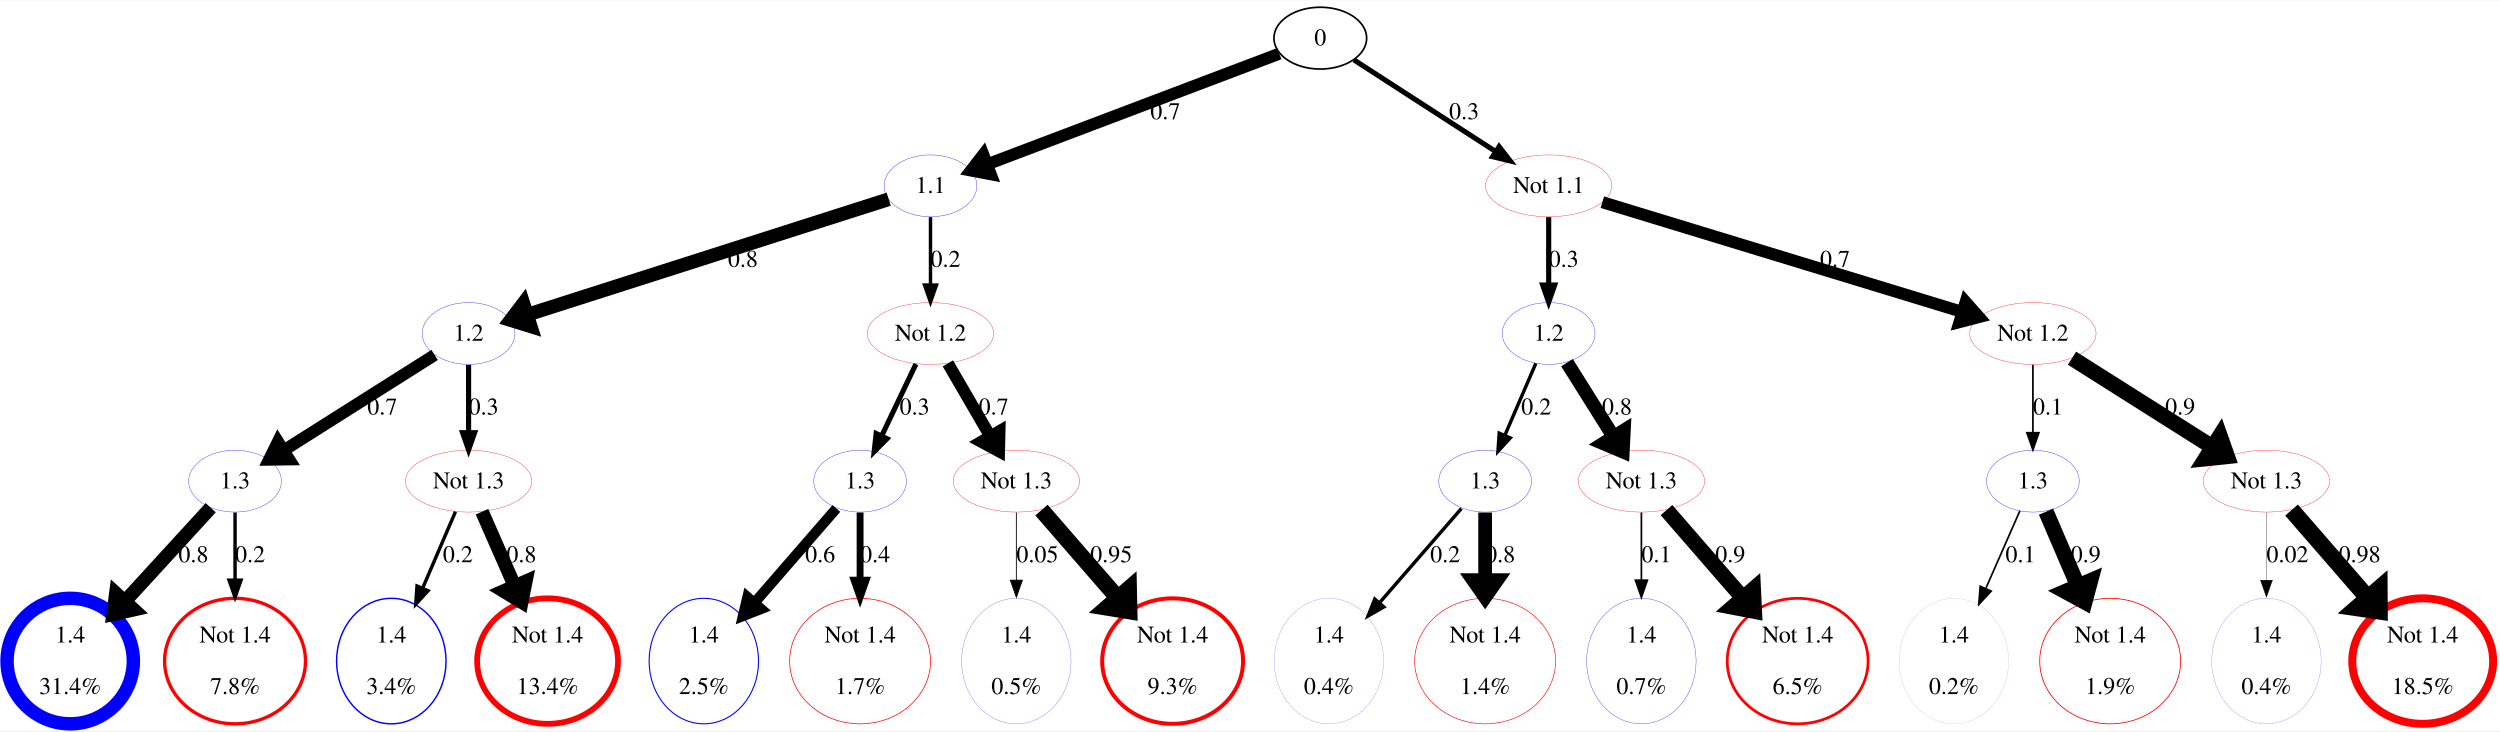
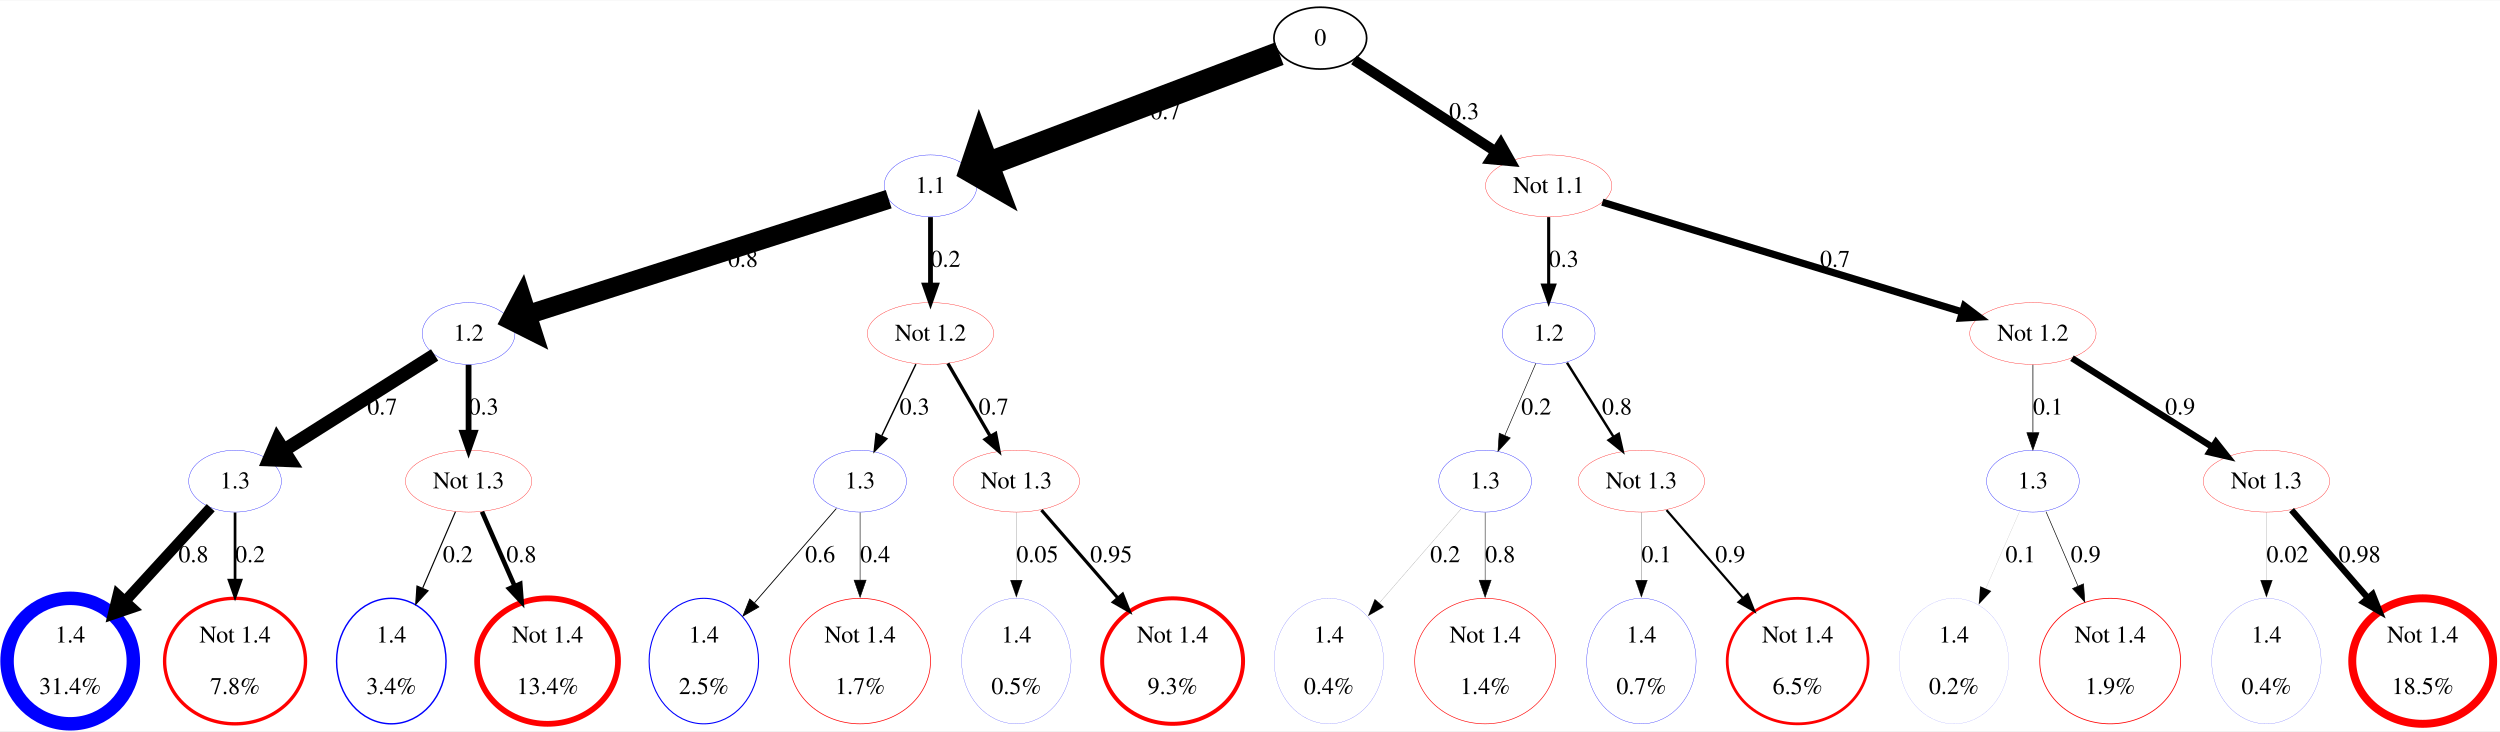
<svg xmlns="http://www.w3.org/2000/svg" width="1456pt" height="426pt" viewBox="0.00 0.00 1455.90 425.54">
  <g id="graph0" class="graph" transform="scale(1 1) rotate(0) translate(4 421.5391)">
    <polygon fill="#ffffff" stroke="transparent" points="-4,4 -4,-421.539 1451.896,-421.539 1451.896,4 -4,4" />
    <g id="node1" class="node">
      <ellipse fill="none" stroke="#000000" cx="764.884" cy="-399.539" rx="27" ry="18" />
      <text text-anchor="middle" x="764.884" y="-395.339" font-family="Times,serif" font-size="14.00" fill="#000000">0</text>
    </g>
    <g id="node2" class="node">
      <ellipse fill="none" stroke="#0000ff" stroke-width=".2" cx="537.884" cy="-313.539" rx="27" ry="18" />
      <text text-anchor="middle" x="537.884" y="-309.339" font-family="Times,serif" font-size="14.00" fill="#000000">1.1</text>
    </g>
    <g id="edge1" class="edge">
-       <path fill="none" stroke="#000000" stroke-width="7" d="M741.02,-390.498C700.297,-375.07 617.307,-343.629 570.998,-326.085" />
-       <polygon fill="#000000" stroke="#000000" stroke-width="7" points="572.95,-320.274 561.428,-322.459 568.61,-331.729 572.95,-320.274" />
+       <path fill="none" stroke="#000000" stroke-width="14" d="M741.02,-390.498C700.297,-375.07 617.307,-343.629 570.998,-326.085" />
+       <polygon fill="#000000" stroke="#000000" stroke-width="14" points="575.12,-314.546 561.428,-322.459 566.44,-337.457 575.12,-314.546" />
      <text text-anchor="middle" x="674.634" y="-352.339" font-family="Times,serif" font-size="14.00" fill="#000000">0.7</text>
    </g>
    <g id="node17" class="node">
      <ellipse fill="none" stroke="#ff0000" stroke-width=".2" cx="897.884" cy="-313.539" rx="36.775" ry="18" />
      <text text-anchor="middle" x="897.884" y="-309.339" font-family="Times,serif" font-size="14.00" fill="#000000">Not 1.1</text>
    </g>
    <g id="edge2" class="edge">
-       <path fill="none" stroke="#000000" stroke-width="3" d="M784.509,-386.849C806.227,-372.806 841.517,-349.987 866.96,-333.535" />
-       <polygon fill="#000000" stroke="#000000" stroke-width="3" points="869.014,-336.375 875.51,-328.006 865.213,-330.497 869.014,-336.375" />
+       <path fill="none" stroke="#000000" stroke-width="6" d="M784.509,-386.849C806.227,-372.806 841.517,-349.987 866.96,-333.535" />
+       <polygon fill="#000000" stroke="#000000" stroke-width="6" points="869.964,-337.845 875.51,-328.006 864.262,-329.028 869.964,-337.845" />
      <text text-anchor="middle" x="848.634" y="-352.339" font-family="Times,serif" font-size="14.00" fill="#000000">0.3</text>
    </g>
    <g id="node3" class="node">
      <ellipse fill="none" stroke="#0000ff" stroke-width=".2" cx="268.884" cy="-227.539" rx="27" ry="18" />
      <text text-anchor="middle" x="268.884" y="-223.339" font-family="Times,serif" font-size="14.00" fill="#000000">1.2</text>
    </g>
    <g id="edge3" class="edge">
-       <path fill="none" stroke="#000000" stroke-width="8" d="M513.538,-305.755C465.446,-290.38 358.16,-256.081 303.03,-238.456" />
-       <polygon fill="#000000" stroke="#000000" stroke-width="8" points="305.026,-231.745 293.369,-235.367 300.763,-245.08 305.026,-231.745" />
+       <path fill="none" stroke="#000000" stroke-width="11.2" d="M513.538,-305.755C465.446,-290.38 358.16,-256.081 303.03,-238.456" />
+       <polygon fill="#000000" stroke="#000000" stroke-width="11.2" points="305.879,-229.078 293.369,-235.367 299.91,-247.747 305.879,-229.078" />
      <text text-anchor="middle" x="428.634" y="-266.339" font-family="Times,serif" font-size="14.00" fill="#000000">0.8</text>
    </g>
    <g id="node10" class="node">
      <ellipse fill="none" stroke="#ff0000" stroke-width=".2" cx="537.884" cy="-227.539" rx="36.775" ry="18" />
      <text text-anchor="middle" x="537.884" y="-223.339" font-family="Times,serif" font-size="14.00" fill="#000000">Not 1.2</text>
    </g>
    <g id="edge4" class="edge">
-       <path fill="none" stroke="#000000" stroke-width="2" d="M537.884,-295.301C537.884,-283.899 537.884,-268.973 537.884,-256.033" />
-       <polygon fill="#000000" stroke="#000000" stroke-width="2" points="541.384,-255.751 537.884,-245.751 534.384,-255.751 541.384,-255.751" />
+       <path fill="none" stroke="#000000" stroke-width="2.8" d="M537.884,-295.301C537.884,-283.899 537.884,-268.973 537.884,-256.033" />
+       <polygon fill="#000000" stroke="#000000" stroke-width="2.8" points="541.384,-255.751 537.884,-245.751 534.384,-255.751 541.384,-255.751" />
      <text text-anchor="middle" x="546.634" y="-266.339" font-family="Times,serif" font-size="14.00" fill="#000000">0.2</text>
    </g>
    <g id="node4" class="node">
      <ellipse fill="none" stroke="#0000ff" stroke-width=".2" cx="132.884" cy="-141.539" rx="27" ry="18" />
      <text text-anchor="middle" x="132.884" y="-137.339" font-family="Times,serif" font-size="14.00" fill="#000000">1.3</text>
    </g>
    <g id="edge5" class="edge">
-       <path fill="none" stroke="#000000" stroke-width="7" d="M249.109,-215.034C226.043,-200.449 187.727,-176.219 161.437,-159.594" />
-       <polygon fill="#000000" stroke="#000000" stroke-width="7" points="164.409,-154.227 152.684,-154.059 157.862,-164.581 164.409,-154.227" />
+       <path fill="none" stroke="#000000" stroke-width="7.84" d="M249.109,-215.034C226.043,-200.449 187.727,-176.219 161.437,-159.594" />
+       <polygon fill="#000000" stroke="#000000" stroke-width="7.84" points="164.802,-153.606 152.684,-154.059 157.469,-165.202 164.802,-153.606" />
      <text text-anchor="middle" x="218.634" y="-180.339" font-family="Times,serif" font-size="14.00" fill="#000000">0.7</text>
    </g>
    <g id="node7" class="node">
      <ellipse fill="none" stroke="#ff0000" stroke-width=".2" cx="268.884" cy="-141.539" rx="36.775" ry="18" />
      <text text-anchor="middle" x="268.884" y="-137.339" font-family="Times,serif" font-size="14.00" fill="#000000">Not 1.3</text>
    </g>
    <g id="edge6" class="edge">
-       <path fill="none" stroke="#000000" stroke-width="3" d="M268.884,-209.301C268.884,-197.899 268.884,-182.973 268.884,-170.033" />
-       <polygon fill="#000000" stroke="#000000" stroke-width="3" points="272.384,-169.751 268.884,-159.751 265.384,-169.751 272.384,-169.751" />
+       <path fill="none" stroke="#000000" stroke-width="3.36" d="M268.884,-209.301C268.884,-197.899 268.884,-182.973 268.884,-170.033" />
+       <polygon fill="#000000" stroke="#000000" stroke-width="3.36" points="272.384,-169.751 268.884,-159.751 265.384,-169.751 272.384,-169.751" />
      <text text-anchor="middle" x="277.634" y="-180.339" font-family="Times,serif" font-size="14.00" fill="#000000">0.3</text>
    </g>
    <g id="node5" class="node">
      <ellipse fill="none" stroke="#0000ff" stroke-width="7.84" cx="36.884" cy="-36.77" rx="36.769" ry="36.541" />
      <text text-anchor="middle" x="36.884" y="-47.57" font-family="Times,serif" font-size="14.00" fill="#000000">1.4</text>
      <text text-anchor="middle" x="36.884" y="-17.57" font-family="Times,serif" font-size="14.00" fill="#000000">31.4%</text>
    </g>
    <g id="edge7" class="edge">
-       <path fill="none" stroke="#000000" stroke-width="8" d="M118.719,-126.08C105.667,-111.836 85.824,-90.18 68.946,-71.76" />
-       <polygon fill="#000000" stroke="#000000" stroke-width="8" points="73.84,-66.74 61.923,-64.096 63.518,-76.198 73.84,-66.74" />
+       <path fill="none" stroke="#000000" stroke-width="6.272" d="M118.719,-126.08C105.667,-111.836 85.824,-90.18 68.946,-71.76" />
+       <polygon fill="#000000" stroke="#000000" stroke-width="6.272" points="72.725,-67.761 61.923,-64.096 64.632,-75.176 72.725,-67.761" />
      <text text-anchor="middle" x="108.634" y="-94.339" font-family="Times,serif" font-size="14.00" fill="#000000">0.8</text>
    </g>
    <g id="node6" class="node">
      <ellipse fill="none" stroke="#ff0000" stroke-width="1.96" cx="132.884" cy="-36.77" rx="41.024" ry="36.541" />
      <text text-anchor="middle" x="132.884" y="-47.57" font-family="Times,serif" font-size="14.00" fill="#000000">Not 1.4</text>
      <text text-anchor="middle" x="132.884" y="-17.57" font-family="Times,serif" font-size="14.00" fill="#000000">7.8%</text>
    </g>
    <g id="edge8" class="edge">
-       <path fill="none" stroke="#000000" stroke-width="2" d="M132.884,-123.29C132.884,-112.345 132.884,-97.878 132.884,-83.914" />
-       <polygon fill="#000000" stroke="#000000" stroke-width="2" points="136.384,-83.892 132.884,-73.892 129.384,-83.892 136.384,-83.892" />
+       <path fill="none" stroke="#000000" stroke-width="1.568" d="M132.884,-123.29C132.884,-112.345 132.884,-97.878 132.884,-83.914" />
+       <polygon fill="#000000" stroke="#000000" stroke-width="1.568" points="136.384,-83.892 132.884,-73.892 129.384,-83.892 136.384,-83.892" />
      <text text-anchor="middle" x="141.634" y="-94.339" font-family="Times,serif" font-size="14.00" fill="#000000">0.2</text>
    </g>
    <g id="node8" class="node">
      <ellipse fill="none" stroke="#0000ff" stroke-width=".84" cx="223.884" cy="-36.77" rx="31.869" ry="36.541" />
      <text text-anchor="middle" x="223.884" y="-47.57" font-family="Times,serif" font-size="14.00" fill="#000000">1.4</text>
      <text text-anchor="middle" x="223.884" y="-17.57" font-family="Times,serif" font-size="14.00" fill="#000000">3.4%</text>
    </g>
    <g id="edge9" class="edge">
-       <path fill="none" stroke="#000000" stroke-width="2" d="M261.25,-123.766C256.018,-111.583 248.843,-94.878 242.178,-79.362" />
-       <polygon fill="#000000" stroke="#000000" stroke-width="2" points="245.279,-77.713 238.117,-69.906 238.847,-80.475 245.279,-77.713" />
+       <path fill="none" stroke="#000000" stroke-width=".672" d="M261.25,-123.766C256.018,-111.583 248.843,-94.878 242.178,-79.362" />
+       <polygon fill="#000000" stroke="#000000" stroke-width=".672" points="245.279,-77.713 238.117,-69.906 238.847,-80.475 245.279,-77.713" />
      <text text-anchor="middle" x="262.634" y="-94.339" font-family="Times,serif" font-size="14.00" fill="#000000">0.2</text>
    </g>
    <g id="node9" class="node">
      <ellipse fill="none" stroke="#ff0000" stroke-width="3.36" cx="314.884" cy="-36.77" rx="41.024" ry="36.541" />
      <text text-anchor="middle" x="314.884" y="-47.57" font-family="Times,serif" font-size="14.00" fill="#000000">Not 1.4</text>
      <text text-anchor="middle" x="314.884" y="-17.57" font-family="Times,serif" font-size="14.00" fill="#000000">13.4%</text>
    </g>
    <g id="edge10" class="edge">
-       <path fill="none" stroke="#000000" stroke-width="8" d="M276.688,-123.766C281.909,-111.873 289.023,-95.671 295.696,-80.472" />
-       <polygon fill="#000000" stroke="#000000" stroke-width="8" points="302.163,-83.157 299.773,-71.186 289.344,-77.528 302.163,-83.157" />
+       <path fill="none" stroke="#000000" stroke-width="2.688" d="M276.688,-123.766C281.909,-111.873 289.023,-95.671 295.696,-80.472" />
+       <polygon fill="#000000" stroke="#000000" stroke-width="2.688" points="298.958,-81.749 299.773,-71.186 292.548,-78.935 298.958,-81.749" />
      <text text-anchor="middle" x="299.634" y="-94.339" font-family="Times,serif" font-size="14.00" fill="#000000">0.8</text>
    </g>
    <g id="node11" class="node">
      <ellipse fill="none" stroke="#0000ff" stroke-width=".2" cx="496.884" cy="-141.539" rx="27" ry="18" />
      <text text-anchor="middle" x="496.884" y="-137.339" font-family="Times,serif" font-size="14.00" fill="#000000">1.3</text>
    </g>
    <g id="edge11" class="edge">
-       <path fill="none" stroke="#000000" stroke-width="3" d="M529.389,-209.72C523.651,-197.685 515.976,-181.586 509.525,-168.054" />
-       <polygon fill="#000000" stroke="#000000" stroke-width="3" points="512.552,-166.269 505.089,-158.749 506.233,-169.282 512.552,-166.269" />
+       <path fill="none" stroke="#000000" stroke-width=".84" d="M529.389,-209.72C523.651,-197.685 515.976,-181.586 509.525,-168.054" />
+       <polygon fill="#000000" stroke="#000000" stroke-width=".84" points="512.552,-166.269 505.089,-158.749 506.233,-169.282 512.552,-166.269" />
      <text text-anchor="middle" x="528.634" y="-180.339" font-family="Times,serif" font-size="14.00" fill="#000000">0.3</text>
    </g>
    <g id="node14" class="node">
      <ellipse fill="none" stroke="#ff0000" stroke-width=".2" cx="587.884" cy="-141.539" rx="36.775" ry="18" />
      <text text-anchor="middle" x="587.884" y="-137.339" font-family="Times,serif" font-size="14.00" fill="#000000">Not 1.3</text>
    </g>
    <g id="edge12" class="edge">
-       <path fill="none" stroke="#000000" stroke-width="7" d="M548.002,-210.136C555.051,-198.013 564.58,-181.622 572.557,-167.903" />
-       <polygon fill="#000000" stroke="#000000" stroke-width="7" points="578.05,-170.64 577.781,-158.917 567.46,-164.483 578.05,-170.64" />
+       <path fill="none" stroke="#000000" stroke-width="1.96" d="M548.002,-210.136C555.051,-198.013 564.58,-181.622 572.557,-167.903" />
+       <polygon fill="#000000" stroke="#000000" stroke-width="1.96" points="575.78,-169.321 577.781,-158.917 569.729,-165.803 575.78,-169.321" />
      <text text-anchor="middle" x="574.634" y="-180.339" font-family="Times,serif" font-size="14.00" fill="#000000">0.7</text>
    </g>
    <g id="node12" class="node">
      <ellipse fill="none" stroke="#0000ff" stroke-width=".63" cx="405.884" cy="-36.77" rx="31.869" ry="36.541" />
      <text text-anchor="middle" x="405.884" y="-47.57" font-family="Times,serif" font-size="14.00" fill="#000000">1.4</text>
      <text text-anchor="middle" x="405.884" y="-17.57" font-family="Times,serif" font-size="14.00" fill="#000000">2.5%</text>
    </g>
    <g id="edge13" class="edge">
-       <path fill="none" stroke="#000000" stroke-width="6" d="M483.063,-125.627C470.447,-111.101 451.379,-89.148 435.353,-70.697" />
-       <polygon fill="#000000" stroke="#000000" stroke-width="6" points="439.22,-67.143 428.699,-63.036 431.293,-74.029 439.22,-67.143" />
+       <path fill="none" stroke="#000000" stroke-width=".504" d="M483.063,-125.627C470.447,-111.101 451.379,-89.148 435.353,-70.697" />
+       <polygon fill="#000000" stroke="#000000" stroke-width=".504" points="437.899,-68.291 428.699,-63.036 432.614,-72.881 437.899,-68.291" />
      <text text-anchor="middle" x="473.634" y="-94.339" font-family="Times,serif" font-size="14.00" fill="#000000">0.6</text>
    </g>
    <g id="node13" class="node">
      <ellipse fill="none" stroke="#ff0000" stroke-width=".42" cx="496.884" cy="-36.77" rx="41.024" ry="36.541" />
      <text text-anchor="middle" x="496.884" y="-47.57" font-family="Times,serif" font-size="14.00" fill="#000000">Not 1.4</text>
      <text text-anchor="middle" x="496.884" y="-17.57" font-family="Times,serif" font-size="14.00" fill="#000000">1.7%</text>
    </g>
    <g id="edge14" class="edge">
-       <path fill="none" stroke="#000000" stroke-width="4" d="M496.884,-123.29C496.884,-112.345 496.884,-97.878 496.884,-83.914" />
-       <polygon fill="#000000" stroke="#000000" stroke-width="4" points="500.384,-83.892 496.884,-73.892 493.384,-83.892 500.384,-83.892" />
+       <path fill="none" stroke="#000000" stroke-width=".336" d="M496.884,-123.29C496.884,-112.345 496.884,-97.878 496.884,-83.914" />
+       <polygon fill="#000000" stroke="#000000" stroke-width=".336" points="500.384,-83.892 496.884,-73.892 493.384,-83.892 500.384,-83.892" />
      <text text-anchor="middle" x="505.634" y="-94.339" font-family="Times,serif" font-size="14.00" fill="#000000">0.4</text>
    </g>
    <g id="node15" class="node">
      <ellipse fill="none" stroke="#0000ff" stroke-width=".122" cx="587.884" cy="-36.77" rx="31.869" ry="36.541" />
      <text text-anchor="middle" x="587.884" y="-47.57" font-family="Times,serif" font-size="14.00" fill="#000000">1.4</text>
      <text text-anchor="middle" x="587.884" y="-17.57" font-family="Times,serif" font-size="14.00" fill="#000000">0.5%</text>
    </g>
    <g id="edge15" class="edge">
-       <path fill="none" stroke="#000000" stroke-width=".5" d="M587.884,-123.29C587.884,-112.345 587.884,-97.878 587.884,-83.914" />
-       <polygon fill="#000000" stroke="#000000" stroke-width=".5" points="591.384,-83.892 587.884,-73.892 584.384,-83.892 591.384,-83.892" />
+       <path fill="none" stroke="#000000" stroke-width=".098" d="M587.884,-123.29C587.884,-112.345 587.884,-97.878 587.884,-83.914" />
+       <polygon fill="#000000" stroke="#000000" stroke-width=".098" points="591.384,-83.892 587.884,-73.892 584.384,-83.892 591.384,-83.892" />
      <text text-anchor="middle" x="600.134" y="-94.339" font-family="Times,serif" font-size="14.00" fill="#000000">0.05</text>
    </g>
    <g id="node16" class="node">
      <ellipse fill="none" stroke="#ff0000" stroke-width="2.328" cx="678.884" cy="-36.77" rx="41.024" ry="36.541" />
      <text text-anchor="middle" x="678.884" y="-47.57" font-family="Times,serif" font-size="14.00" fill="#000000">Not 1.4</text>
      <text text-anchor="middle" x="678.884" y="-17.57" font-family="Times,serif" font-size="14.00" fill="#000000">9.3%</text>
    </g>
    <g id="edge16" class="edge">
-       <path fill="none" stroke="#000000" stroke-width="9.5" d="M602.505,-124.706C614.443,-110.962 631.75,-91.035 646.872,-73.625" />
-       <polygon fill="#000000" stroke="#000000" stroke-width="9.5" points="653.358,-78.835 653.639,-65.834 640.806,-67.933 653.358,-78.835" />
+       <path fill="none" stroke="#000000" stroke-width="1.862" d="M602.505,-124.706C614.443,-110.962 631.75,-91.035 646.872,-73.625" />
+       <polygon fill="#000000" stroke="#000000" stroke-width="1.862" points="649.724,-75.679 653.639,-65.834 644.439,-71.089 649.724,-75.679" />
      <text text-anchor="middle" x="643.134" y="-94.339" font-family="Times,serif" font-size="14.00" fill="#000000">0.95</text>
    </g>
    <g id="node18" class="node">
      <ellipse fill="none" stroke="#0000ff" stroke-width=".2" cx="897.884" cy="-227.539" rx="27" ry="18" />
      <text text-anchor="middle" x="897.884" y="-223.339" font-family="Times,serif" font-size="14.00" fill="#000000">1.2</text>
    </g>
    <g id="edge17" class="edge">
-       <path fill="none" stroke="#000000" stroke-width="3" d="M897.884,-295.301C897.884,-283.899 897.884,-268.973 897.884,-256.033" />
-       <polygon fill="#000000" stroke="#000000" stroke-width="3" points="901.384,-255.751 897.884,-245.751 894.384,-255.751 901.384,-255.751" />
+       <path fill="none" stroke="#000000" stroke-width="1.8" d="M897.884,-295.301C897.884,-283.899 897.884,-268.973 897.884,-256.033" />
+       <polygon fill="#000000" stroke="#000000" stroke-width="1.8" points="901.384,-255.751 897.884,-245.751 894.384,-255.751 901.384,-255.751" />
      <text text-anchor="middle" x="906.634" y="-266.339" font-family="Times,serif" font-size="14.00" fill="#000000">0.3</text>
    </g>
    <g id="node25" class="node">
      <ellipse fill="none" stroke="#ff0000" stroke-width=".2" cx="1179.884" cy="-227.539" rx="36.775" ry="18" />
      <text text-anchor="middle" x="1179.884" y="-223.339" font-family="Times,serif" font-size="14.00" fill="#000000">Not 1.2</text>
    </g>
    <g id="edge18" class="edge">
-       <path fill="none" stroke="#000000" stroke-width="7" d="M929.141,-304.007C980.277,-288.412 1081.81,-257.448 1138.737,-240.088" />
-       <polygon fill="#000000" stroke="#000000" stroke-width="7" points="1140.709,-245.89 1148.488,-237.114 1137.136,-234.172 1140.709,-245.89" />
+       <path fill="none" stroke="#000000" stroke-width="4.2" d="M929.141,-304.007C980.277,-288.412 1081.81,-257.448 1138.737,-240.088" />
+       <polygon fill="#000000" stroke="#000000" stroke-width="4.2" points="1139.995,-243.546 1148.488,-237.114 1137.851,-236.516 1139.995,-243.546" />
      <text text-anchor="middle" x="1064.634" y="-266.339" font-family="Times,serif" font-size="14.00" fill="#000000">0.7</text>
    </g>
    <g id="node19" class="node">
      <ellipse fill="none" stroke="#0000ff" stroke-width=".2" cx="860.884" cy="-141.539" rx="27" ry="18" />
      <text text-anchor="middle" x="860.884" y="-137.339" font-family="Times,serif" font-size="14.00" fill="#000000">1.3</text>
    </g>
    <g id="edge19" class="edge">
-       <path fill="none" stroke="#000000" stroke-width="2" d="M890.397,-210.136C885.231,-198.129 878.265,-181.937 872.397,-168.299" />
-       <polygon fill="#000000" stroke="#000000" stroke-width="2" points="875.528,-166.719 868.361,-158.917 869.098,-169.486 875.528,-166.719" />
+       <path fill="none" stroke="#000000" stroke-width=".36" d="M890.397,-210.136C885.231,-198.129 878.265,-181.937 872.397,-168.299" />
+       <polygon fill="#000000" stroke="#000000" stroke-width=".36" points="875.528,-166.719 868.361,-158.917 869.098,-169.486 875.528,-166.719" />
      <text text-anchor="middle" x="890.634" y="-180.339" font-family="Times,serif" font-size="14.00" fill="#000000">0.2</text>
    </g>
    <g id="node22" class="node">
      <ellipse fill="none" stroke="#ff0000" stroke-width=".2" cx="951.884" cy="-141.539" rx="36.775" ry="18" />
      <text text-anchor="middle" x="951.884" y="-137.339" font-family="Times,serif" font-size="14.00" fill="#000000">Not 1.3</text>
    </g>
    <g id="edge20" class="edge">
-       <path fill="none" stroke="#000000" stroke-width="8" d="M908.553,-210.548C916.268,-198.261 926.834,-181.435 935.6,-167.473" />
-       <polygon fill="#000000" stroke="#000000" stroke-width="8" points="941.663,-170.98 941.053,-158.789 929.807,-163.536 941.663,-170.98" />
+       <path fill="none" stroke="#000000" stroke-width="1.44" d="M908.553,-210.548C916.268,-198.261 926.834,-181.435 935.6,-167.473" />
+       <polygon fill="#000000" stroke="#000000" stroke-width="1.44" points="938.699,-169.119 941.053,-158.789 932.771,-165.397 938.699,-169.119" />
      <text text-anchor="middle" x="937.634" y="-180.339" font-family="Times,serif" font-size="14.00" fill="#000000">0.8</text>
    </g>
    <g id="node20" class="node">
      <ellipse fill="none" stroke="#0000ff" stroke-width=".09" cx="769.884" cy="-36.77" rx="31.869" ry="36.541" />
      <text text-anchor="middle" x="769.884" y="-47.57" font-family="Times,serif" font-size="14.00" fill="#000000">1.4</text>
      <text text-anchor="middle" x="769.884" y="-17.57" font-family="Times,serif" font-size="14.00" fill="#000000">0.4%</text>
    </g>
    <g id="edge21" class="edge">
-       <path fill="none" stroke="#000000" stroke-width="2" d="M847.063,-125.627C834.447,-111.101 815.379,-89.148 799.353,-70.697" />
-       <polygon fill="#000000" stroke="#000000" stroke-width="2" points="801.899,-68.291 792.699,-63.036 796.614,-72.881 801.899,-68.291" />
+       <path fill="none" stroke="#000000" stroke-width=".072" d="M847.063,-125.627C834.447,-111.101 815.379,-89.148 799.353,-70.697" />
+       <polygon fill="#000000" stroke="#000000" stroke-width=".072" points="801.899,-68.291 792.699,-63.036 796.614,-72.881 801.899,-68.291" />
      <text text-anchor="middle" x="837.634" y="-94.339" font-family="Times,serif" font-size="14.00" fill="#000000">0.2</text>
    </g>
    <g id="node21" class="node">
      <ellipse fill="none" stroke="#ff0000" stroke-width=".36" cx="860.884" cy="-36.77" rx="41.024" ry="36.541" />
      <text text-anchor="middle" x="860.884" y="-47.57" font-family="Times,serif" font-size="14.00" fill="#000000">Not 1.4</text>
      <text text-anchor="middle" x="860.884" y="-17.57" font-family="Times,serif" font-size="14.00" fill="#000000">1.4%</text>
    </g>
    <g id="edge22" class="edge">
-       <path fill="none" stroke="#000000" stroke-width="8" d="M860.884,-123.29C860.884,-112.345 860.884,-97.878 860.884,-83.914" />
-       <polygon fill="#000000" stroke="#000000" stroke-width="8" points="867.884,-83.892 860.884,-73.892 853.884,-83.892 867.884,-83.892" />
+       <path fill="none" stroke="#000000" stroke-width=".288" d="M860.884,-123.29C860.884,-112.345 860.884,-97.878 860.884,-83.914" />
+       <polygon fill="#000000" stroke="#000000" stroke-width=".288" points="864.384,-83.892 860.884,-73.892 857.384,-83.892 864.384,-83.892" />
      <text text-anchor="middle" x="869.634" y="-94.339" font-family="Times,serif" font-size="14.00" fill="#000000">0.8</text>
    </g>
    <g id="node23" class="node">
      <ellipse fill="none" stroke="#0000ff" stroke-width=".18" cx="951.884" cy="-36.77" rx="31.869" ry="36.541" />
      <text text-anchor="middle" x="951.884" y="-47.57" font-family="Times,serif" font-size="14.00" fill="#000000">1.4</text>
      <text text-anchor="middle" x="951.884" y="-17.57" font-family="Times,serif" font-size="14.00" fill="#000000">0.7%</text>
    </g>
    <g id="edge23" class="edge">
-       <path fill="none" stroke="#000000" d="M951.884,-123.29C951.884,-112.345 951.884,-97.878 951.884,-83.914" />
-       <polygon fill="#000000" stroke="#000000" points="955.384,-83.892 951.884,-73.892 948.384,-83.892 955.384,-83.892" />
+       <path fill="none" stroke="#000000" stroke-width=".144" d="M951.884,-123.29C951.884,-112.345 951.884,-97.878 951.884,-83.914" />
+       <polygon fill="#000000" stroke="#000000" stroke-width=".144" points="955.384,-83.892 951.884,-73.892 948.384,-83.892 955.384,-83.892" />
      <text text-anchor="middle" x="960.634" y="-94.339" font-family="Times,serif" font-size="14.00" fill="#000000">0.1</text>
    </g>
    <g id="node24" class="node">
      <ellipse fill="none" stroke="#ff0000" stroke-width="1.62" cx="1042.884" cy="-36.77" rx="41.024" ry="36.541" />
      <text text-anchor="middle" x="1042.884" y="-47.57" font-family="Times,serif" font-size="14.00" fill="#000000">Not 1.4</text>
      <text text-anchor="middle" x="1042.884" y="-17.57" font-family="Times,serif" font-size="14.00" fill="#000000">6.5%</text>
    </g>
    <g id="edge24" class="edge">
-       <path fill="none" stroke="#000000" stroke-width="9" d="M966.505,-124.706C978.443,-110.962 995.75,-91.035 1010.872,-73.625" />
-       <polygon fill="#000000" stroke="#000000" stroke-width="9" points="1017.027,-78.548 1017.639,-65.834 1005.136,-68.22 1017.027,-78.548" />
+       <path fill="none" stroke="#000000" stroke-width="1.296" d="M966.505,-124.706C978.443,-110.962 995.75,-91.035 1010.872,-73.625" />
+       <polygon fill="#000000" stroke="#000000" stroke-width="1.296" points="1013.724,-75.679 1017.639,-65.834 1008.439,-71.089 1013.724,-75.679" />
      <text text-anchor="middle" x="1003.634" y="-94.339" font-family="Times,serif" font-size="14.00" fill="#000000">0.9</text>
    </g>
    <g id="node26" class="node">
      <ellipse fill="none" stroke="#0000ff" stroke-width=".2" cx="1179.884" cy="-141.539" rx="27" ry="18" />
      <text text-anchor="middle" x="1179.884" y="-137.339" font-family="Times,serif" font-size="14.00" fill="#000000">1.3</text>
    </g>
    <g id="edge25" class="edge">
-       <path fill="none" stroke="#000000" d="M1179.884,-209.301C1179.884,-197.899 1179.884,-182.973 1179.884,-170.033" />
-       <polygon fill="#000000" stroke="#000000" points="1183.384,-169.751 1179.884,-159.751 1176.384,-169.751 1183.384,-169.751" />
+       <path fill="none" stroke="#000000" stroke-width=".42" d="M1179.884,-209.301C1179.884,-197.899 1179.884,-182.973 1179.884,-170.033" />
+       <polygon fill="#000000" stroke="#000000" stroke-width=".42" points="1183.384,-169.751 1179.884,-159.751 1176.384,-169.751 1183.384,-169.751" />
      <text text-anchor="middle" x="1188.634" y="-180.339" font-family="Times,serif" font-size="14.00" fill="#000000">0.1</text>
    </g>
    <g id="node29" class="node">
      <ellipse fill="none" stroke="#ff0000" stroke-width=".2" cx="1315.884" cy="-141.539" rx="36.775" ry="18" />
      <text text-anchor="middle" x="1315.884" y="-137.339" font-family="Times,serif" font-size="14.00" fill="#000000">Not 1.3</text>
    </g>
    <g id="edge26" class="edge">
-       <path fill="none" stroke="#000000" stroke-width="9" d="M1202.648,-213.145C1225.006,-199.006 1259.307,-177.316 1284.299,-161.512" />
-       <polygon fill="#000000" stroke="#000000" stroke-width="9" points="1288.803,-167.981 1293.047,-155.981 1280.386,-154.669 1288.803,-167.981" />
+       <path fill="none" stroke="#000000" stroke-width="3.78" d="M1202.648,-213.145C1225.006,-199.006 1259.307,-177.316 1284.299,-161.512" />
+       <polygon fill="#000000" stroke="#000000" stroke-width="3.78" points="1286.465,-164.283 1293.047,-155.981 1282.724,-158.367 1286.465,-164.283" />
      <text text-anchor="middle" x="1265.634" y="-180.339" font-family="Times,serif" font-size="14.00" fill="#000000">0.9</text>
    </g>
    <g id="node27" class="node">
      <ellipse fill="none" stroke="#0000ff" stroke-width=".052" cx="1133.884" cy="-36.77" rx="31.869" ry="36.541" />
      <text text-anchor="middle" x="1133.884" y="-47.57" font-family="Times,serif" font-size="14.00" fill="#000000">1.4</text>
      <text text-anchor="middle" x="1133.884" y="-17.57" font-family="Times,serif" font-size="14.00" fill="#000000">0.2%</text>
    </g>
    <g id="edge27" class="edge">
-       <path fill="none" stroke="#000000" d="M1172.288,-124.239C1166.921,-112.013 1159.482,-95.07 1152.579,-79.349" />
-       <polygon fill="#000000" stroke="#000000" points="1155.599,-77.52 1148.374,-69.771 1149.189,-80.334 1155.599,-77.52" />
+       <path fill="none" stroke="#000000" stroke-width=".042" d="M1172.288,-124.239C1166.921,-112.013 1159.482,-95.07 1152.579,-79.349" />
+       <polygon fill="#000000" stroke="#000000" stroke-width=".042" points="1155.599,-77.52 1148.374,-69.771 1149.189,-80.334 1155.599,-77.52" />
      <text text-anchor="middle" x="1172.634" y="-94.339" font-family="Times,serif" font-size="14.00" fill="#000000">0.1</text>
    </g>
    <g id="node28" class="node">
      <ellipse fill="none" stroke="#ff0000" stroke-width=".472" cx="1224.884" cy="-36.77" rx="41.024" ry="36.541" />
      <text text-anchor="middle" x="1224.884" y="-47.57" font-family="Times,serif" font-size="14.00" fill="#000000">Not 1.4</text>
      <text text-anchor="middle" x="1224.884" y="-17.57" font-family="Times,serif" font-size="14.00" fill="#000000">1.9%</text>
    </g>
    <g id="edge28" class="edge">
-       <path fill="none" stroke="#000000" stroke-width="9" d="M1187.518,-123.766C1192.626,-111.873 1199.585,-95.671 1206.113,-80.472" />
-       <polygon fill="#000000" stroke="#000000" stroke-width="9" points="1213.391,-83.482 1210.102,-71.186 1198.919,-77.266 1213.391,-83.482" />
+       <path fill="none" stroke="#000000" stroke-width=".378" d="M1187.518,-123.766C1192.626,-111.873 1199.585,-95.671 1206.113,-80.472" />
+       <polygon fill="#000000" stroke="#000000" stroke-width=".378" points="1209.371,-81.756 1210.102,-71.186 1202.939,-78.993 1209.371,-81.756" />
      <text text-anchor="middle" x="1210.634" y="-94.339" font-family="Times,serif" font-size="14.00" fill="#000000">0.9</text>
    </g>
    <g id="node30" class="node">
      <ellipse fill="none" stroke="#0000ff" stroke-width=".095" cx="1315.884" cy="-36.77" rx="31.869" ry="36.541" />
      <text text-anchor="middle" x="1315.884" y="-47.57" font-family="Times,serif" font-size="14.00" fill="#000000">1.4</text>
      <text text-anchor="middle" x="1315.884" y="-17.57" font-family="Times,serif" font-size="14.00" fill="#000000">0.4%</text>
    </g>
    <g id="edge29" class="edge">
-       <path fill="none" stroke="#000000" stroke-width=".2" d="M1315.884,-123.29C1315.884,-112.345 1315.884,-97.878 1315.884,-83.914" />
-       <polygon fill="#000000" stroke="#000000" stroke-width=".2" points="1319.384,-83.892 1315.884,-73.892 1312.384,-83.892 1319.384,-83.892" />
+       <path fill="none" stroke="#000000" stroke-width=".076" d="M1315.884,-123.29C1315.884,-112.345 1315.884,-97.878 1315.884,-83.914" />
+       <polygon fill="#000000" stroke="#000000" stroke-width=".076" points="1319.384,-83.892 1315.884,-73.892 1312.384,-83.892 1319.384,-83.892" />
      <text text-anchor="middle" x="1328.134" y="-94.339" font-family="Times,serif" font-size="14.00" fill="#000000">0.02</text>
    </g>
    <g id="node31" class="node">
      <ellipse fill="none" stroke="#ff0000" stroke-width="4.63" cx="1406.884" cy="-36.77" rx="41.024" ry="36.541" />
      <text text-anchor="middle" x="1406.884" y="-47.57" font-family="Times,serif" font-size="14.00" fill="#000000">Not 1.4</text>
      <text text-anchor="middle" x="1406.884" y="-17.57" font-family="Times,serif" font-size="14.00" fill="#000000">18.5%</text>
    </g>
    <g id="edge30" class="edge">
-       <path fill="none" stroke="#000000" stroke-width="9.8" d="M1330.505,-124.706C1342.443,-110.962 1359.75,-91.035 1374.872,-73.625" />
-       <polygon fill="#000000" stroke="#000000" stroke-width="9.8" points="1381.556,-79.007 1381.639,-65.834 1368.608,-67.761 1381.556,-79.007" />
+       <path fill="none" stroke="#000000" stroke-width="3.704" d="M1330.505,-124.706C1342.443,-110.962 1359.75,-91.035 1374.872,-73.625" />
+       <polygon fill="#000000" stroke="#000000" stroke-width="3.704" points="1377.724,-75.679 1381.639,-65.834 1372.439,-71.089 1377.724,-75.679" />
      <text text-anchor="middle" x="1370.134" y="-94.339" font-family="Times,serif" font-size="14.00" fill="#000000">0.98</text>
    </g>
  </g>
</svg>
